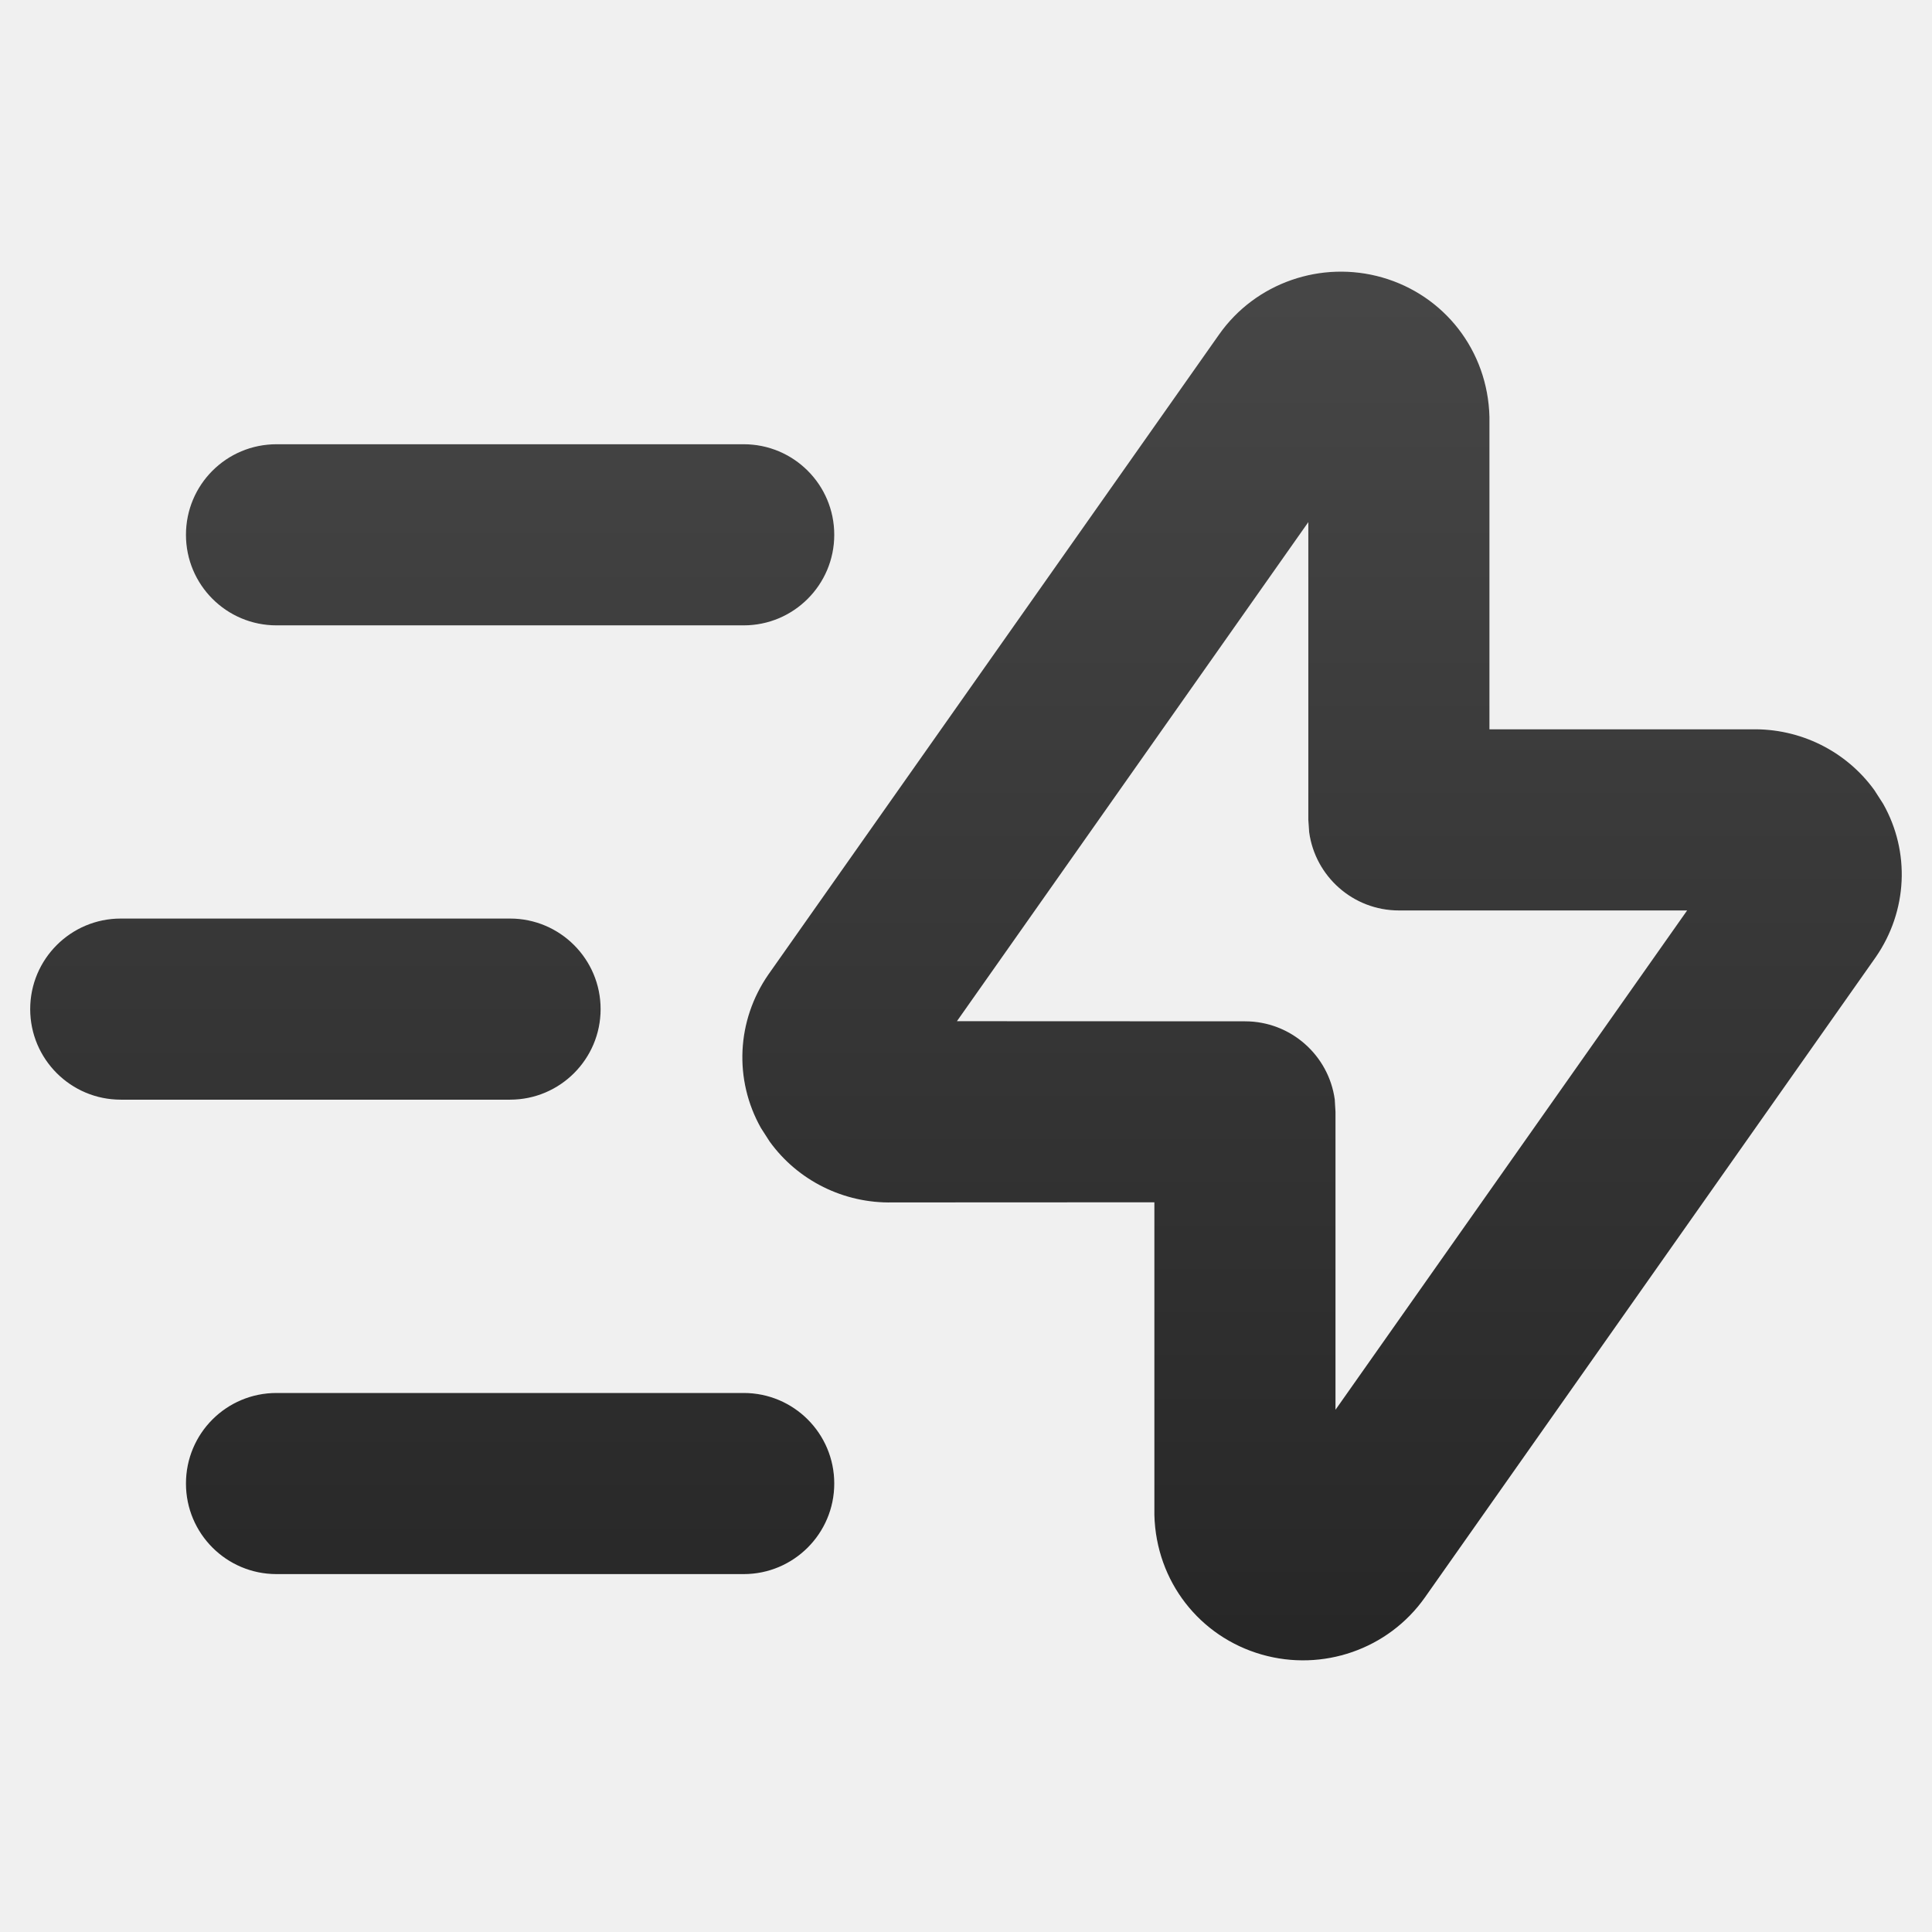
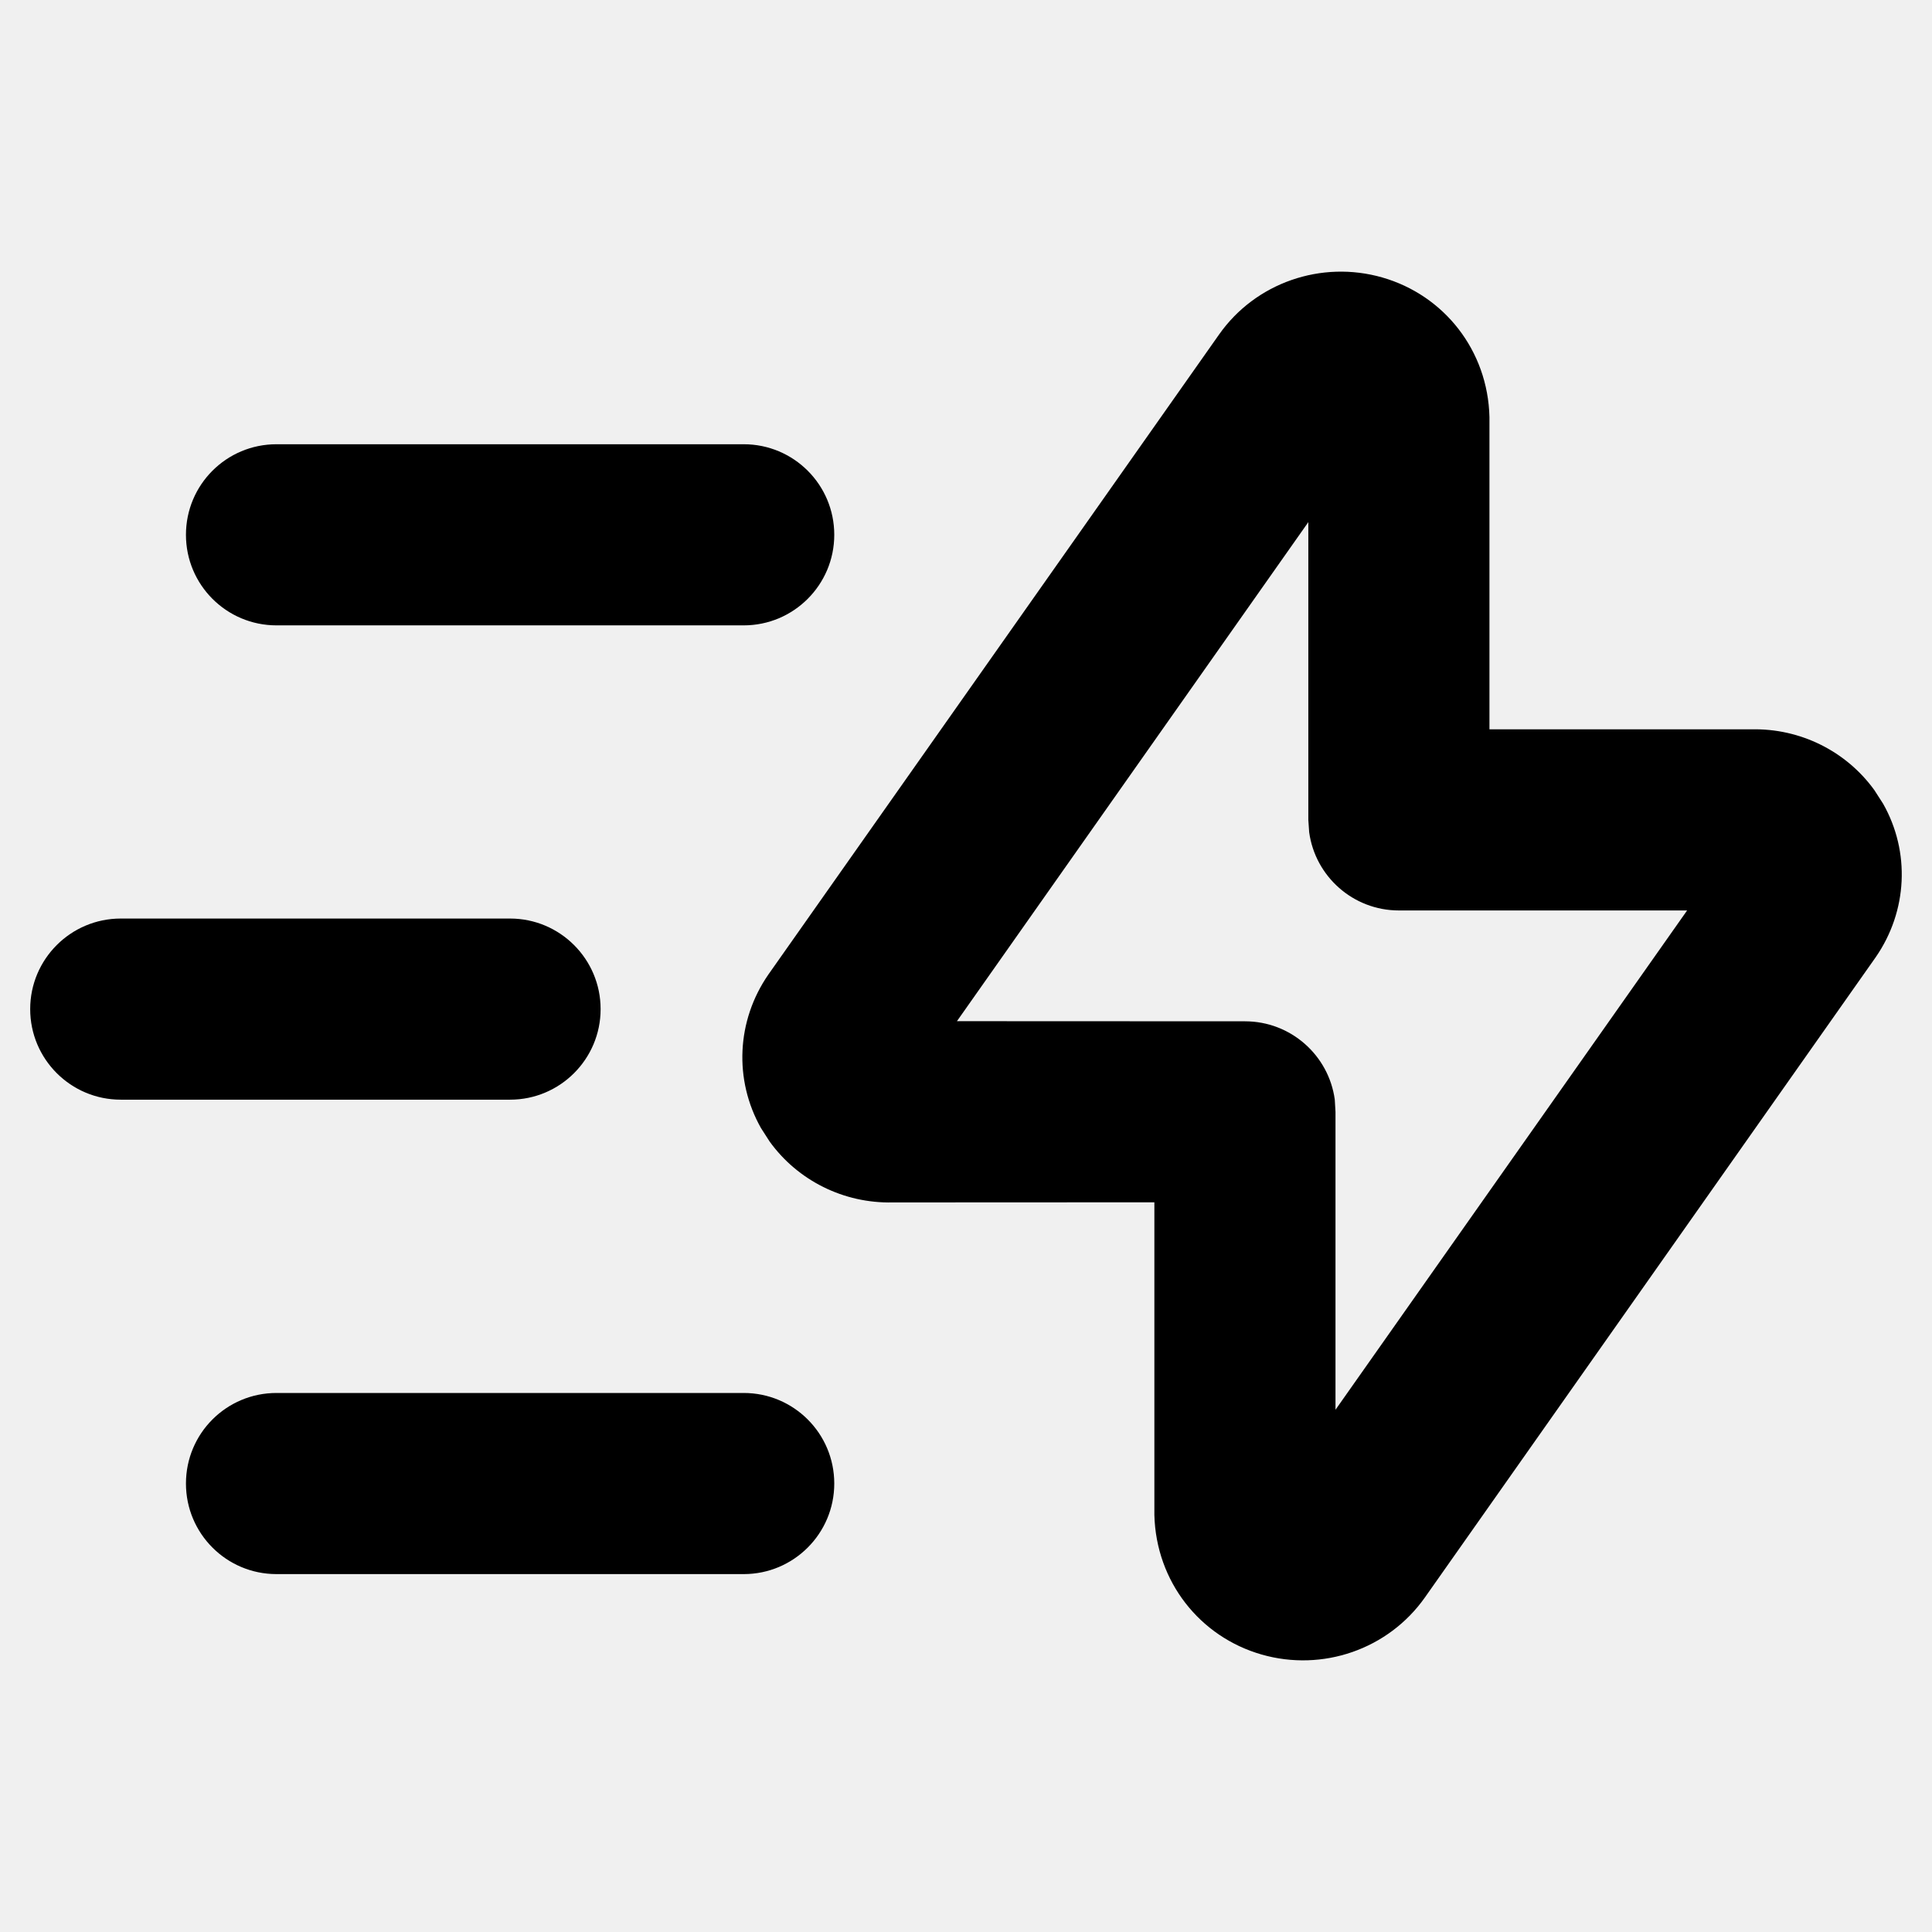
<svg xmlns="http://www.w3.org/2000/svg" xmlns:xlink="http://www.w3.org/1999/xlink" width="16px" height="16px" viewBox="0 0 16 16" version="1.1">
  <defs>
-     <linearGradient x1="50%" y1="0%" x2="50%" y2="100%" id="linearGradient-1">
-       <stop stop-color="currentColor" stop-opacity="0.85" offset="0%" />
-       <stop stop-color="currentColor" offset="100%" />
-     </linearGradient>
    <path d="M11.448,2.298 C11.96,2.445 12.322,2.903 12.335,3.454 L12.335,6.04 L14.506,6.04 C14.909,6.031 15.29,6.221 15.523,6.544 L15.595,6.656 C15.821,7.055 15.798,7.545 15.534,7.927 L11.8,13.23 C11.497,13.659 10.953,13.847 10.448,13.702 C9.936,13.555 9.574,13.098 9.56,12.546 L9.56,9.957 L7.392,9.958 C6.988,9.967 6.607,9.777 6.374,9.454 L6.302,9.342 C6.077,8.943 6.099,8.453 6.363,8.071 L10.096,2.77 C10.398,2.341 10.943,2.153 11.448,2.298 Z M6.159,11.536 C6.573,11.536 6.909,11.871 6.909,12.286 C6.909,12.7 6.573,13.036 6.159,13.036 L2.29,13.036 C1.875,13.036 1.54,12.7 1.54,12.286 C1.54,11.871 1.875,11.536 2.29,11.536 L6.159,11.536 Z M10.835,4.324 L7.925,8.457 L10.31,8.458 C10.69,8.458 11.004,8.74 11.054,9.106 L11.06,9.208 L11.06,11.675 L13.972,7.54 L11.585,7.54 C11.206,7.54 10.892,7.258 10.842,6.892 L10.835,6.79 L10.835,4.324 Z M4.224,7.607 C4.638,7.607 4.974,7.943 4.974,8.357 C4.974,8.771 4.638,9.107 4.224,9.107 L1,9.107 C0.586,9.107 0.25,8.771 0.25,8.357 C0.25,7.943 0.586,7.607 1,7.607 L4.224,7.607 Z M6.159,3.679 C6.573,3.679 6.909,4.014 6.909,4.429 C6.909,4.843 6.573,5.179 6.159,5.179 L2.29,5.179 C1.875,5.179 1.54,4.843 1.54,4.429 C1.54,4.014 1.875,3.679 2.29,3.679 L6.159,3.679 Z" id="path-2" />
  </defs>
  <g id="Icon/System/Publish" stroke="none" stroke-width="1" fill="none" fill-rule="evenodd">
    <g id="Combined-Shape">
-       <use fill="#FFFFFF" xlink:href="#path-2" />
-       <use fill-opacity="0.85" fill="url(#linearGradient-1)" xlink:href="#path-2" />
+       <use fill="currentColor" xlink:href="#path-2" />
    </g>
  </g>
</svg>
